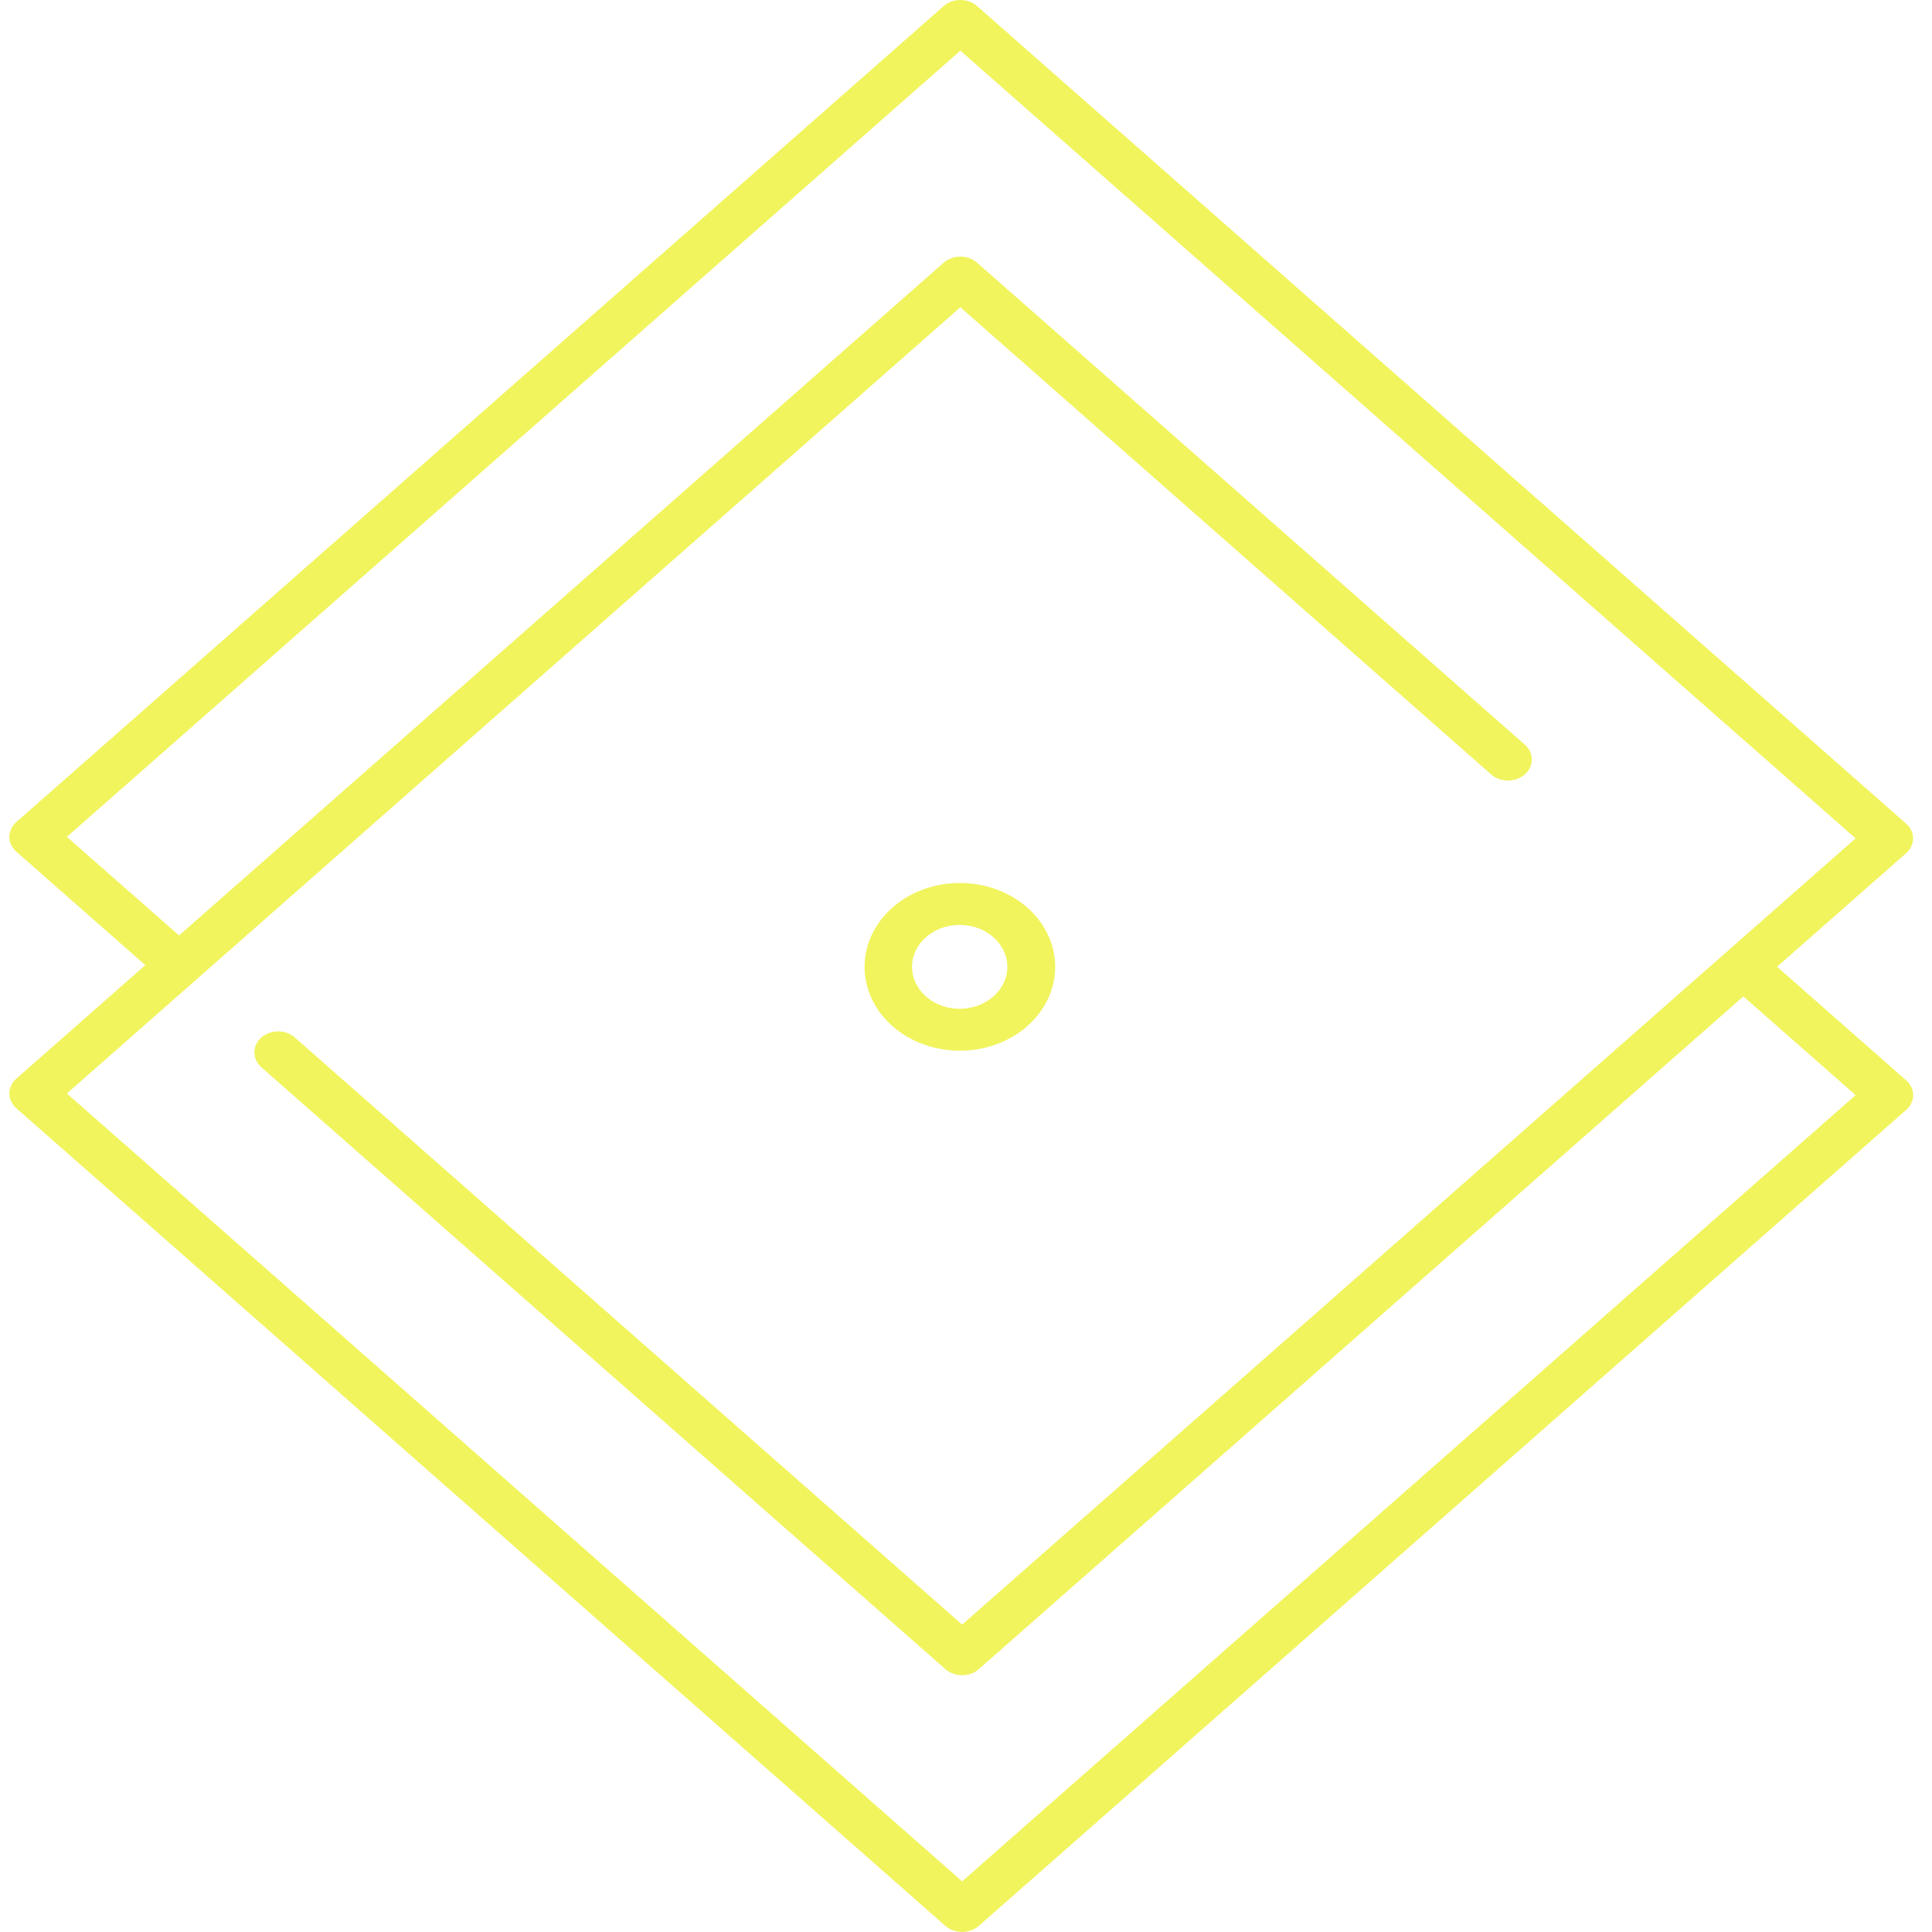
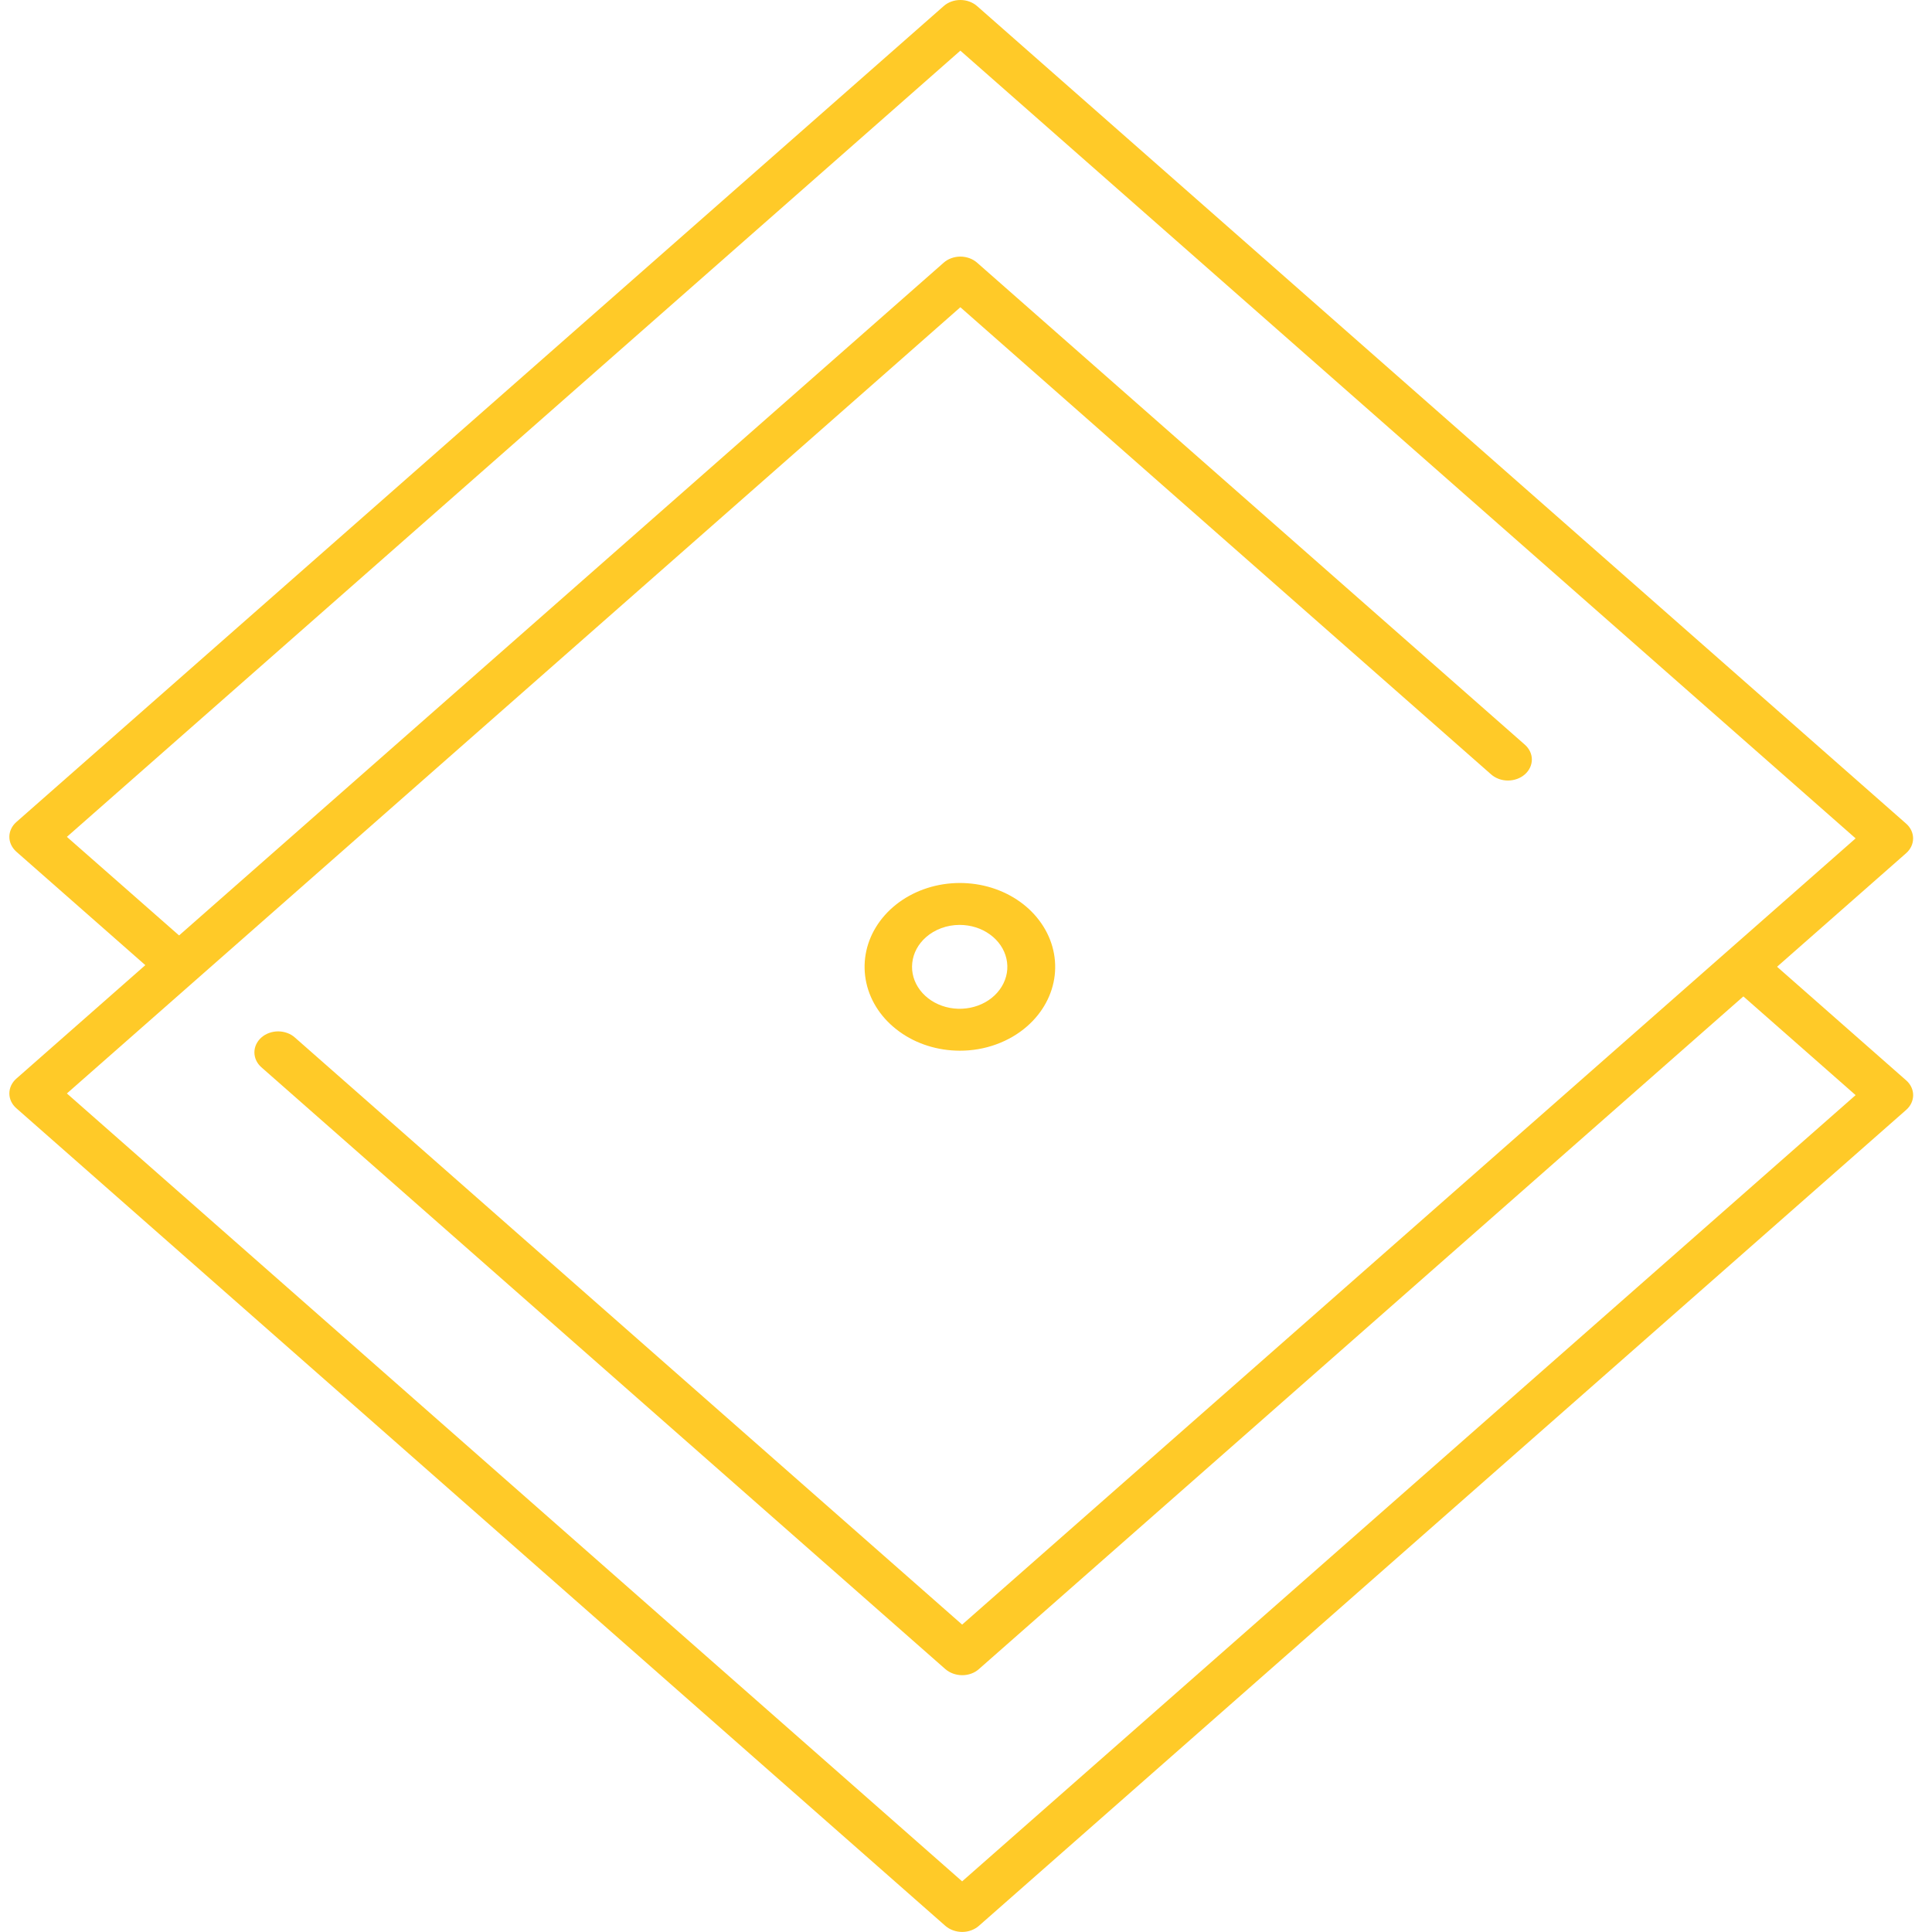
<svg xmlns="http://www.w3.org/2000/svg" width="37" height="37" viewBox="0 0 37 37" fill="none">
-   <path d="M18.426 36.999C18.305 36.998 18.189 36.956 18.103 36.881L0.313 21.224C0.271 21.188 0.237 21.143 0.214 21.095C0.191 21.046 0.179 20.994 0.179 20.941C0.179 20.888 0.191 20.836 0.214 20.787C0.237 20.738 0.271 20.694 0.313 20.657L18.07 5.033C18.112 4.995 18.162 4.965 18.218 4.945C18.273 4.925 18.332 4.914 18.392 4.914C18.452 4.914 18.512 4.925 18.567 4.945C18.622 4.965 18.672 4.995 18.715 5.033L29.203 14.262C29.289 14.338 29.337 14.44 29.337 14.547C29.336 14.653 29.288 14.756 29.202 14.831C29.116 14.906 29 14.948 28.878 14.948C28.757 14.948 28.641 14.905 28.556 14.83L18.392 5.884L1.281 20.941L18.426 36.03L35.537 20.973L33.328 19.03C33.244 18.954 33.196 18.852 33.196 18.746C33.196 18.64 33.244 18.538 33.328 18.462C33.371 18.424 33.421 18.395 33.476 18.374C33.532 18.354 33.591 18.344 33.651 18.344C33.711 18.344 33.77 18.354 33.826 18.374C33.881 18.395 33.931 18.424 33.973 18.462L36.504 20.689C36.547 20.726 36.581 20.77 36.604 20.819C36.627 20.868 36.639 20.92 36.639 20.973C36.639 21.026 36.627 21.078 36.604 21.127C36.581 21.175 36.547 21.22 36.504 21.257L18.748 36.881C18.663 36.956 18.547 36.999 18.426 36.999Z" fill="#F1F45D" />
-   <path d="M18.426 32.082C18.305 32.081 18.189 32.039 18.103 31.964L5.004 20.438C4.92 20.363 4.872 20.261 4.872 20.154C4.872 20.048 4.92 19.946 5.004 19.871C5.046 19.833 5.097 19.803 5.152 19.783C5.207 19.763 5.267 19.752 5.327 19.752C5.387 19.752 5.446 19.763 5.501 19.783C5.557 19.803 5.607 19.833 5.649 19.871L18.426 31.113L35.537 16.056L18.392 0.97L1.281 16.027L3.474 17.954C3.517 17.991 3.55 18.036 3.574 18.084C3.597 18.133 3.609 18.185 3.609 18.238C3.609 18.291 3.597 18.343 3.574 18.392C3.552 18.441 3.518 18.485 3.476 18.523C3.433 18.56 3.383 18.59 3.328 18.61C3.272 18.631 3.213 18.641 3.153 18.641C3.093 18.642 3.033 18.631 2.978 18.611C2.922 18.591 2.872 18.561 2.829 18.524L0.313 16.311C0.271 16.273 0.237 16.229 0.214 16.18C0.191 16.132 0.179 16.079 0.179 16.027C0.179 15.974 0.191 15.922 0.214 15.873C0.237 15.824 0.271 15.78 0.313 15.743L18.07 0.119C18.112 0.081 18.162 0.051 18.217 0.031C18.273 0.01 18.332 0 18.392 0C18.452 0 18.512 0.01 18.567 0.031C18.622 0.051 18.672 0.081 18.715 0.119L36.504 15.773C36.59 15.848 36.638 15.95 36.638 16.056C36.638 16.163 36.59 16.265 36.504 16.34L18.748 31.964C18.706 32.002 18.656 32.032 18.6 32.052C18.545 32.072 18.486 32.082 18.426 32.082Z" fill="#F1F45D" />
-   <path d="M18.378 20.122C17.956 20.121 17.547 19.992 17.222 19.755C16.896 19.519 16.673 19.191 16.592 18.826C16.511 18.461 16.575 18.083 16.775 17.756C16.975 17.429 17.297 17.173 17.688 17.031C18.078 16.89 18.512 16.872 18.916 16.98C19.32 17.089 19.669 17.317 19.902 17.627C20.136 17.936 20.241 18.307 20.199 18.677C20.157 19.046 19.97 19.392 19.671 19.654C19.501 19.803 19.3 19.921 19.078 20.001C18.856 20.082 18.618 20.123 18.378 20.122ZM18.378 17.713C18.136 17.713 17.904 17.798 17.733 17.949C17.584 18.08 17.491 18.253 17.471 18.438C17.45 18.623 17.503 18.808 17.621 18.963C17.738 19.117 17.913 19.231 18.115 19.285C18.317 19.339 18.534 19.329 18.729 19.258C18.924 19.187 19.085 19.058 19.184 18.894C19.284 18.73 19.316 18.541 19.274 18.359C19.233 18.177 19.121 18.013 18.957 17.895C18.794 17.777 18.59 17.713 18.378 17.713Z" fill="#F1F45D" />
+   <path d="M18.426 36.999C18.305 36.998 18.189 36.956 18.103 36.881L0.313 21.224C0.271 21.188 0.237 21.143 0.214 21.095C0.191 21.046 0.179 20.994 0.179 20.941C0.179 20.888 0.191 20.836 0.214 20.787C0.237 20.738 0.271 20.694 0.313 20.657L18.07 5.033C18.112 4.995 18.162 4.965 18.218 4.945C18.273 4.925 18.332 4.914 18.392 4.914C18.452 4.914 18.512 4.925 18.567 4.945C18.622 4.965 18.672 4.995 18.715 5.033L29.203 14.262C29.289 14.338 29.337 14.44 29.337 14.547C29.336 14.653 29.288 14.756 29.202 14.831C29.116 14.906 29 14.948 28.878 14.948C28.757 14.948 28.641 14.905 28.556 14.83L18.392 5.884L1.281 20.941L18.426 36.03L35.537 20.973L33.328 19.03C33.244 18.954 33.196 18.852 33.196 18.746C33.196 18.64 33.244 18.538 33.328 18.462C33.371 18.424 33.421 18.395 33.476 18.374C33.532 18.354 33.591 18.344 33.651 18.344C33.711 18.344 33.77 18.354 33.826 18.374C33.881 18.395 33.931 18.424 33.973 18.462L36.504 20.689C36.547 20.726 36.581 20.77 36.604 20.819C36.627 20.868 36.639 20.92 36.639 20.973C36.639 21.026 36.627 21.078 36.604 21.127C36.581 21.175 36.547 21.22 36.504 21.257L18.748 36.881C18.663 36.956 18.547 36.999 18.426 36.999Z" fill="#FFCA28" />
+   <path d="M18.426 32.082C18.305 32.081 18.189 32.039 18.103 31.964L5.004 20.438C4.92 20.363 4.872 20.261 4.872 20.154C4.872 20.048 4.92 19.946 5.004 19.871C5.046 19.833 5.097 19.803 5.152 19.783C5.207 19.763 5.267 19.752 5.327 19.752C5.387 19.752 5.446 19.763 5.501 19.783C5.557 19.803 5.607 19.833 5.649 19.871L18.426 31.113L35.537 16.056L18.392 0.97L1.281 16.027L3.474 17.954C3.517 17.991 3.55 18.036 3.574 18.084C3.597 18.133 3.609 18.185 3.609 18.238C3.609 18.291 3.597 18.343 3.574 18.392C3.552 18.441 3.518 18.485 3.476 18.523C3.433 18.56 3.383 18.59 3.328 18.61C3.272 18.631 3.213 18.641 3.153 18.641C3.093 18.642 3.033 18.631 2.978 18.611C2.922 18.591 2.872 18.561 2.829 18.524L0.313 16.311C0.271 16.273 0.237 16.229 0.214 16.18C0.191 16.132 0.179 16.079 0.179 16.027C0.179 15.974 0.191 15.922 0.214 15.873C0.237 15.824 0.271 15.78 0.313 15.743L18.07 0.119C18.112 0.081 18.162 0.051 18.217 0.031C18.273 0.01 18.332 0 18.392 0C18.452 0 18.512 0.01 18.567 0.031C18.622 0.051 18.672 0.081 18.715 0.119L36.504 15.773C36.59 15.848 36.638 15.95 36.638 16.056C36.638 16.163 36.59 16.265 36.504 16.34L18.748 31.964C18.706 32.002 18.656 32.032 18.6 32.052C18.545 32.072 18.486 32.082 18.426 32.082Z" fill="#FFCA28" />
+   <path d="M18.378 20.122C17.956 20.121 17.547 19.992 17.222 19.755C16.896 19.519 16.673 19.191 16.592 18.826C16.511 18.461 16.575 18.083 16.775 17.756C16.975 17.429 17.297 17.173 17.688 17.031C18.078 16.89 18.512 16.872 18.916 16.98C19.32 17.089 19.669 17.317 19.902 17.627C20.136 17.936 20.241 18.307 20.199 18.677C20.157 19.046 19.97 19.392 19.671 19.654C19.501 19.803 19.3 19.921 19.078 20.001C18.856 20.082 18.618 20.123 18.378 20.122ZM18.378 17.713C18.136 17.713 17.904 17.798 17.733 17.949C17.584 18.08 17.491 18.253 17.471 18.438C17.45 18.623 17.503 18.808 17.621 18.963C17.738 19.117 17.913 19.231 18.115 19.285C18.317 19.339 18.534 19.329 18.729 19.258C18.924 19.187 19.085 19.058 19.184 18.894C19.284 18.73 19.316 18.541 19.274 18.359C19.233 18.177 19.121 18.013 18.957 17.895C18.794 17.777 18.59 17.713 18.378 17.713Z" fill="#FFCA28" />
</svg>
